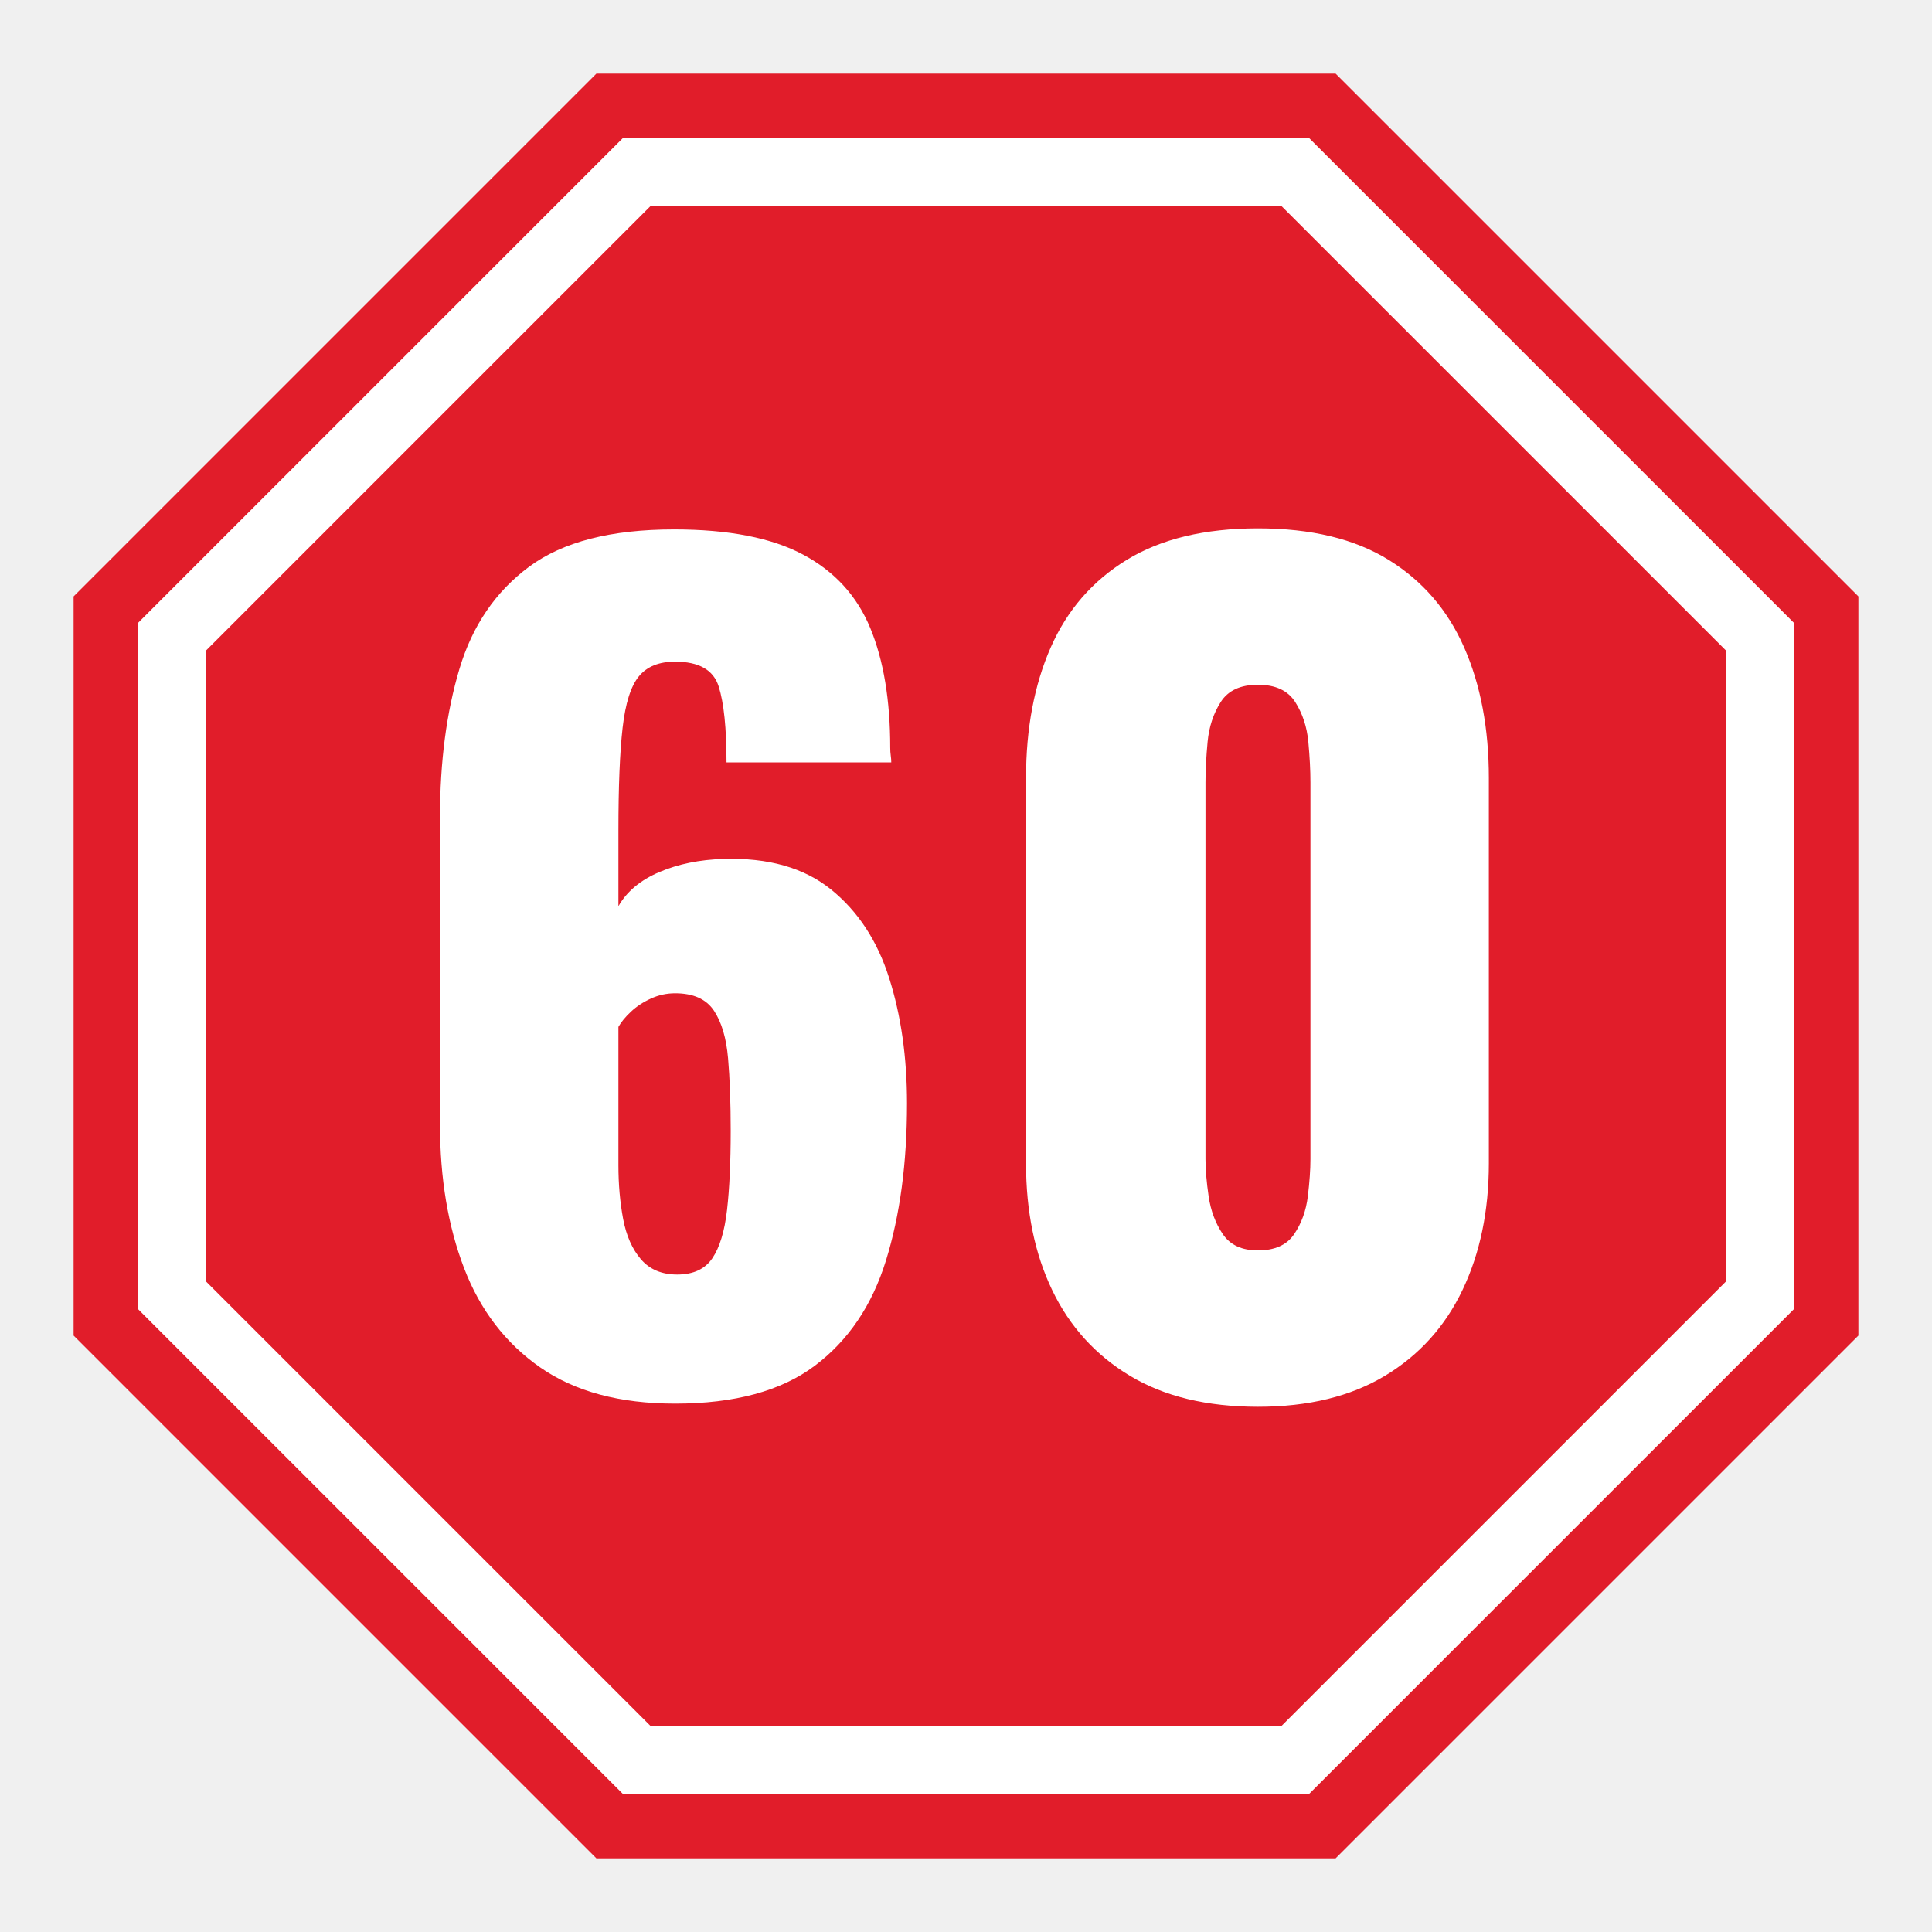
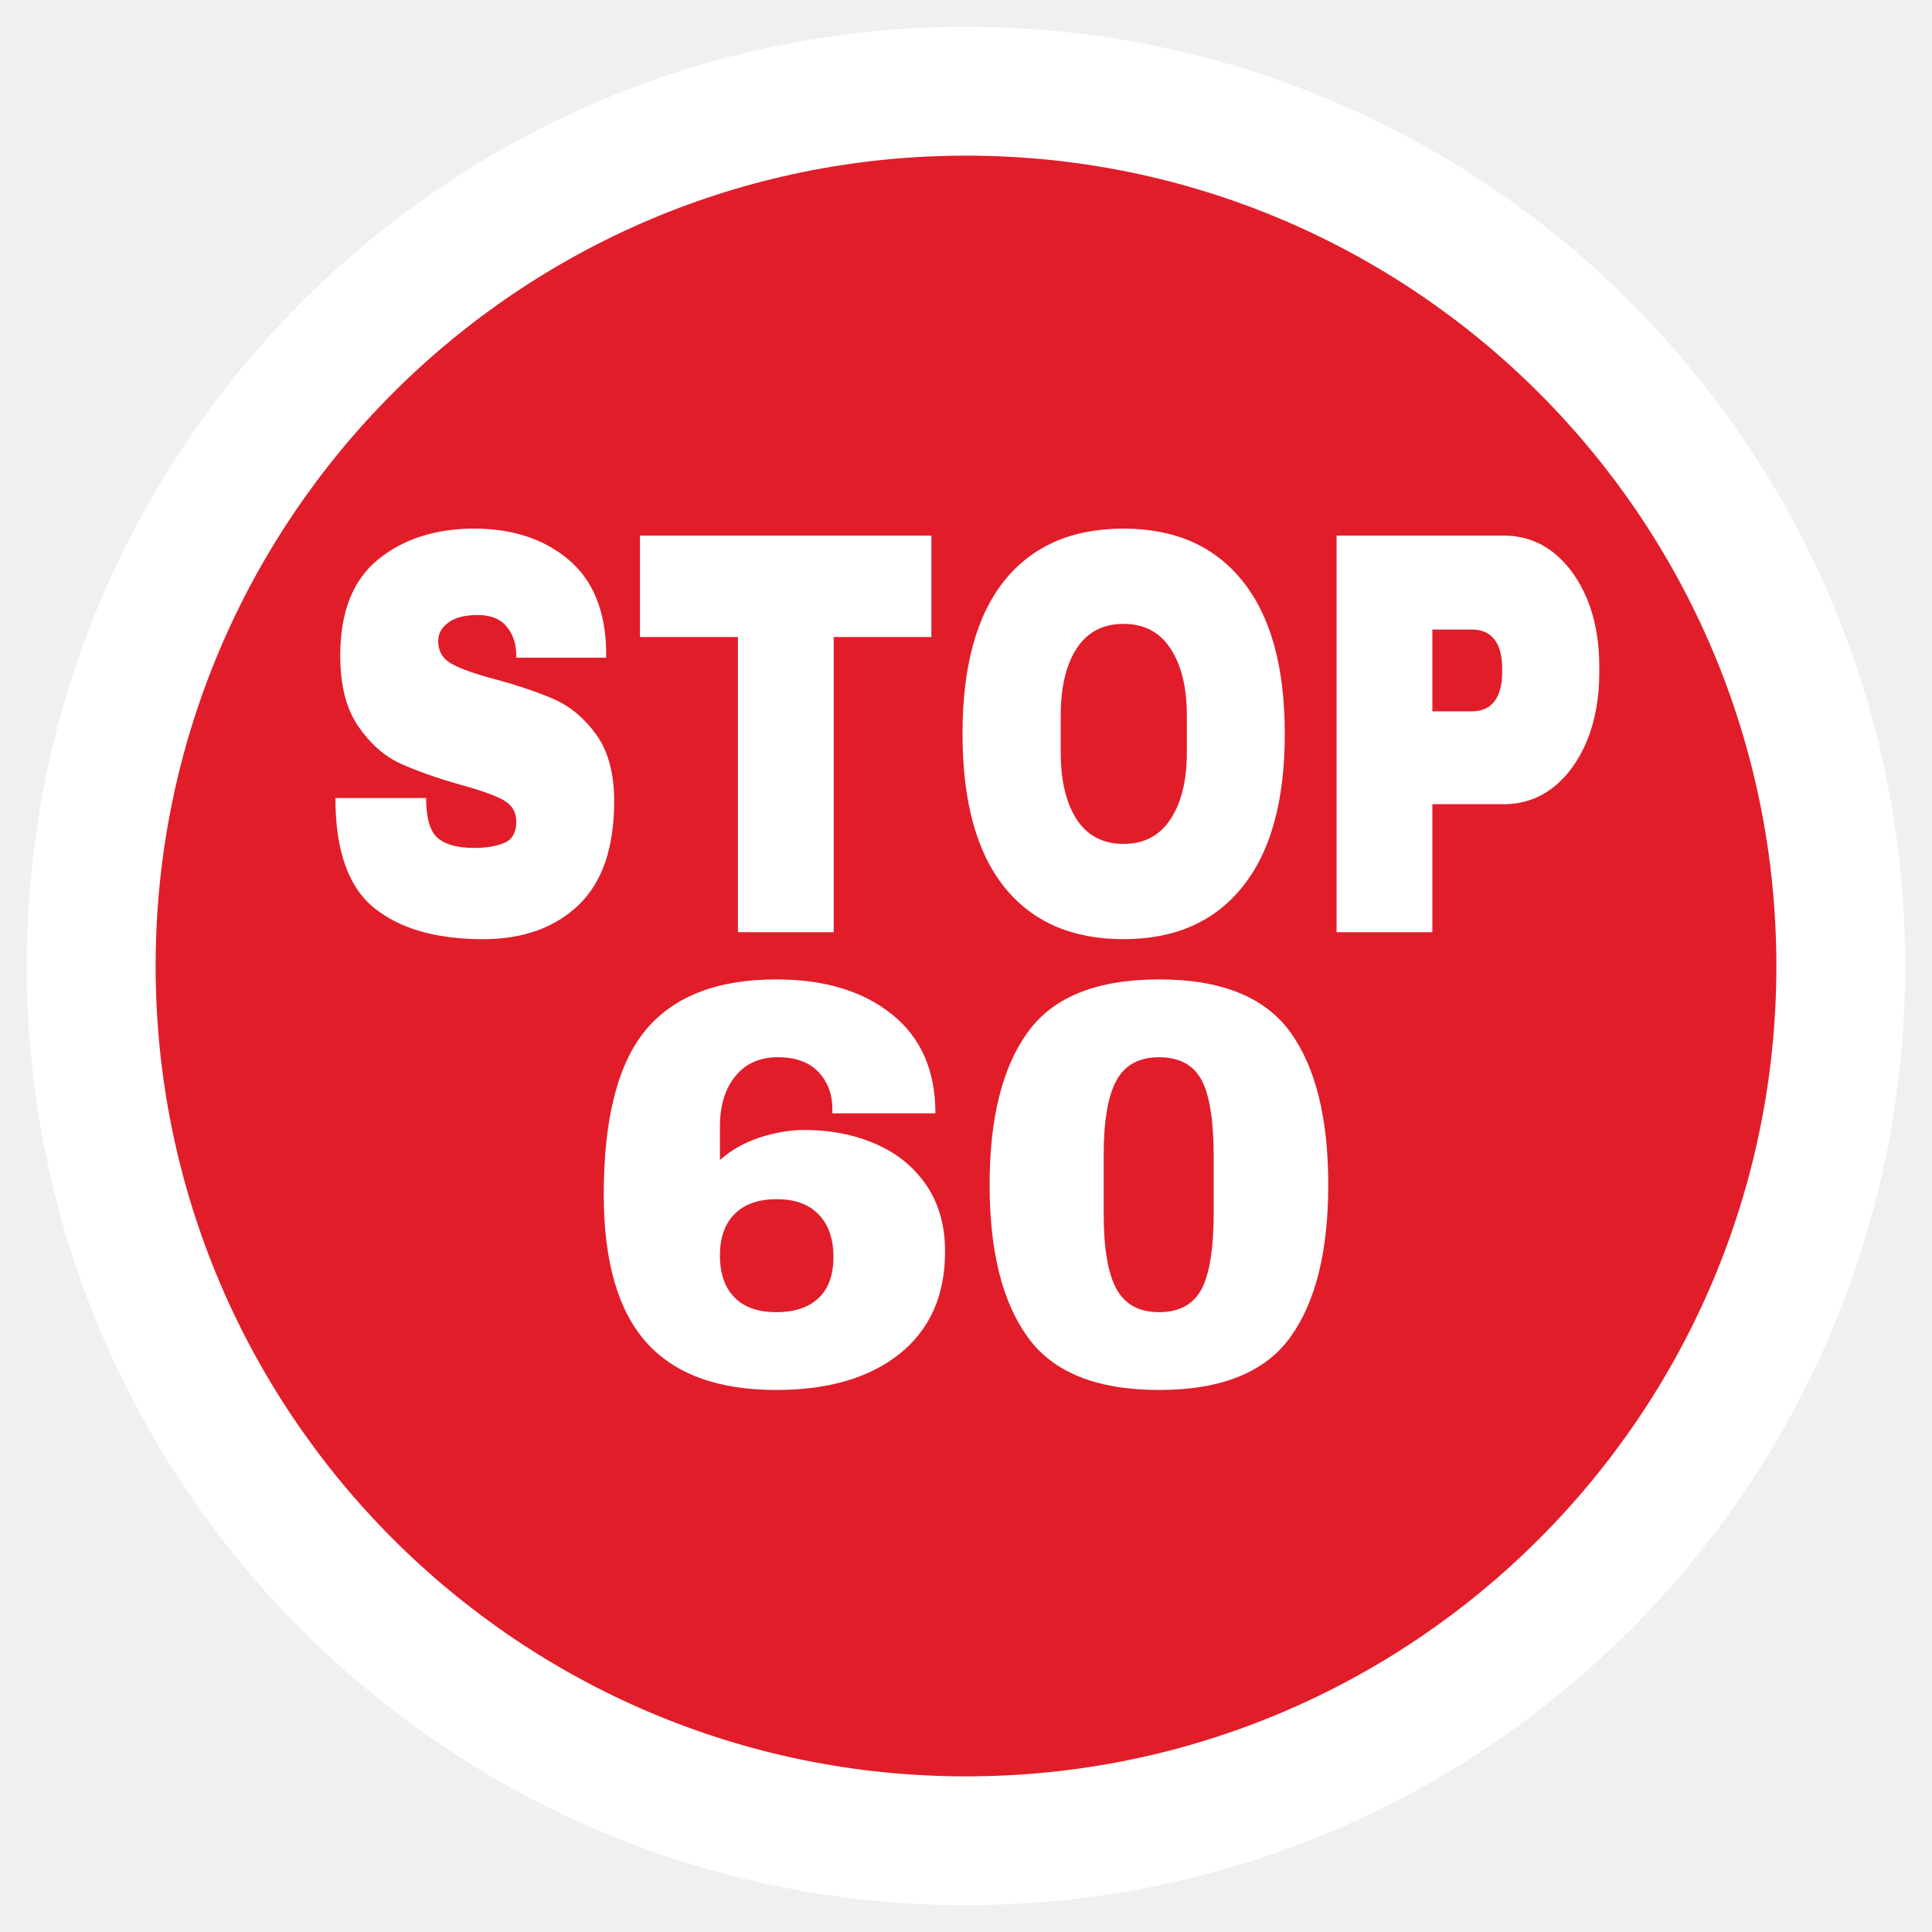
- <svg xmlns="http://www.w3.org/2000/svg" viewBox="0 0 100 100">
-   <path fill="#e11d2a" d="M96.19,69.13 L69.13,96.19 L30.87,96.19 L3.81,69.13 L3.81,30.87 L30.87,3.81 L69.13,3.81 L96.19,30.87Z" />
-   <path fill="none" stroke="#fff" stroke-width="3.5" d="M91.11,67.03 L67.03,91.11 L32.97,91.11 L8.89,67.03 L8.89,32.97 L32.97,8.89 L67.03,8.89 L91.11,32.97Z" />
-   <path fill="#fff" d="M34.942 72.652Q30.651 72.652 27.962 70.778Q25.273 68.904 24.023 65.644Q22.774 62.385 22.774 58.202V42.286Q22.774 37.995 23.779 34.627Q24.784 31.259 27.391 29.331Q29.999 27.402 34.888 27.402Q39.125 27.402 41.569 28.706Q44.014 30.01 45.046 32.509Q46.078 35.007 46.078 38.701Q46.078 38.919 46.105 39.109Q46.132 39.299 46.132 39.462H37.604Q37.604 36.8 37.196 35.523Q36.789 34.247 34.942 34.247Q33.693 34.247 33.068 35.007Q32.443 35.768 32.226 37.669Q32.009 39.57 32.009 42.993V46.904Q32.66 45.763 34.127 45.138Q35.594 44.514 37.441 44.459Q40.917 44.351 43.009 46.035Q45.1 47.719 46.023 50.625Q46.947 53.531 46.947 57.116Q46.947 61.733 45.86 65.237Q44.774 68.741 42.167 70.696Q39.559 72.652 34.942 72.652ZM35.051 65.97Q36.3 65.97 36.87 65.128Q37.441 64.286 37.631 62.63Q37.821 60.973 37.821 58.528Q37.821 56.356 37.685 54.78Q37.549 53.205 36.952 52.309Q36.354 51.412 34.942 51.412Q34.29 51.412 33.693 51.684Q33.095 51.956 32.66 52.363Q32.226 52.77 32.009 53.151V60.321Q32.009 61.788 32.253 63.091Q32.498 64.395 33.177 65.183Q33.856 65.97 35.051 65.97Z M65.112 72.815Q61.147 72.815 58.485 71.212Q55.823 69.61 54.465 66.785Q53.107 63.96 53.107 60.212V40.277Q53.107 36.42 54.384 33.514Q55.66 30.607 58.322 28.978Q60.984 27.348 65.112 27.348Q69.241 27.348 71.875 28.978Q74.51 30.607 75.786 33.514Q77.063 36.42 77.063 40.277V60.212Q77.063 63.906 75.705 66.758Q74.347 69.61 71.685 71.212Q69.023 72.815 65.112 72.815ZM65.112 64.721Q66.416 64.721 66.986 63.879Q67.557 63.037 67.693 61.923Q67.828 60.81 67.828 59.995V40.494Q67.828 39.57 67.72 38.402Q67.611 37.235 67.041 36.338Q66.47 35.442 65.112 35.442Q63.754 35.442 63.184 36.338Q62.614 37.235 62.505 38.402Q62.396 39.57 62.396 40.494V59.995Q62.396 60.81 62.559 61.923Q62.722 63.037 63.293 63.879Q63.863 64.721 65.112 64.721Z" />
+ <svg xmlns="http://www.w3.org/2000/svg" viewBox="0 0 720 720" role="img" aria-label="Stop60">
+   <circle cx="360" cy="360" r="350" fill="#fff" />
+   <circle cx="360" cy="360" r="302" fill="#e11d2a" />
+   <path fill="#fff" d="M225.9 242.6V245.1H192.4V244.3Q192.4 237.8 188.8 233.5Q185.3 229.2 178 229.2Q170.9 229.2 167.1 232Q163.3 234.8 163.3 238.9Q163.3 244.7 168.5 247.5Q173.7 250.3 185.1 253.3Q198.5 257 207.2 260.9Q215.8 264.9 222.3 273.9Q228.8 283 228.9 298.4Q228.9 324.6 215.6 337.3Q202.3 350 180 350Q153.9 350 139.5 338.4Q125 326.8 125 297.4H158.8Q158.8 308.5 163.1 312.3Q167.5 316 176.7 316Q183.5 316 188 314.1Q192.4 312.2 192.4 306.2Q192.4 300.8 187.5 298.1Q182.5 295.4 171.4 292.4Q157.8 288.5 148.9 284.4Q140 280.2 133.4 270.5Q126.8 260.8 126.8 244.3Q126.8 220 140.9 208.5Q155.1 197 176.7 197Q198.1 197 211.8 208.5Q225.5 220 225.9 242.6ZM310.7 237.4V347.4H275V237.4H238.5V199.6H347.1V237.4ZM478.8 273.5Q478.8 310.9 463.1 330.4Q447.5 350 418.7 350Q389.9 350 374.3 330.6Q358.7 311.1 358.7 273.5Q358.7 235.9 374.3 216.4Q389.9 197 418.7 197Q447.5 197 463.1 216.6Q478.8 236.1 478.8 273.5ZM395.3 266.6V280.4Q395.3 296.1 401.2 305.3Q407.2 314.5 418.7 314.5Q430.2 314.5 436.2 305.3Q442.3 296.1 442.3 280.4V266.6Q442.3 250.9 436.2 241.7Q430.2 232.5 418.7 232.5Q407.2 232.5 401.2 241.7Q395.3 250.9 395.3 266.6ZM596 248.1V250.9Q596 264.7 591.5 275.9Q586.9 287 578.9 293.4Q570.8 299.7 560.4 299.7H533.8V347.4H498.1V199.6H560.4Q570.8 199.6 578.9 205.9Q586.9 212.3 591.5 223.3Q596 234.4 596 248.1ZM533.8 265.1H548.5Q554.1 265.1 557 261.3Q559.8 257.4 559.8 250.7V249Q559.8 242.1 557 238.4Q554.1 234.6 548.5 234.6H533.8ZM348.6 414.9H310.2V413.3Q310.2 405 305 399.5Q299.8 394 289.9 394Q279.8 394 274.1 401Q268.3 408 268.3 419.8V432.3Q274.6 426.7 283.2 423.9Q291.9 421.1 299.6 421.1Q314.5 421.1 326.5 426.4Q338.4 431.6 345.3 441.8Q352.2 452 352.2 466.4Q352.2 490.9 335.3 504.5Q318.4 518 289.3 518Q256.7 518 240.9 500.3Q225 482.5 225 445.2Q225 402.8 240.6 383.9Q256.3 365 289.3 365Q316.2 365 332.4 378Q348.6 391 348.6 414.9ZM268.3 467.9Q268.3 478 273.7 483.5Q279.1 489 289.3 489Q299.6 489 305.1 483.7Q310.6 478.5 310.6 468.4Q310.6 458.3 305.1 452.6Q299.6 446.9 289.5 446.9Q279.3 446.9 273.8 452.4Q268.3 457.8 268.3 467.9ZM495 441.5Q495 478.7 480.9 498.3Q466.7 518 432 518Q397.1 518 383 498.3Q368.8 478.7 368.8 441.5Q368.8 404.3 383 384.7Q397.1 365 432 365Q466.7 365 480.9 384.7Q495 404.3 495 441.5ZM411.3 430.8V452Q411.3 471.8 416.1 480.4Q420.8 489 432 489Q443.2 489 447.8 480.4Q452.3 471.8 452.3 452V430.8Q452.3 411 447.8 402.5Q443.2 394 432 394Q420.8 394 416.1 402.6Q411.3 411.2 411.3 430.8Z" />
</svg>
